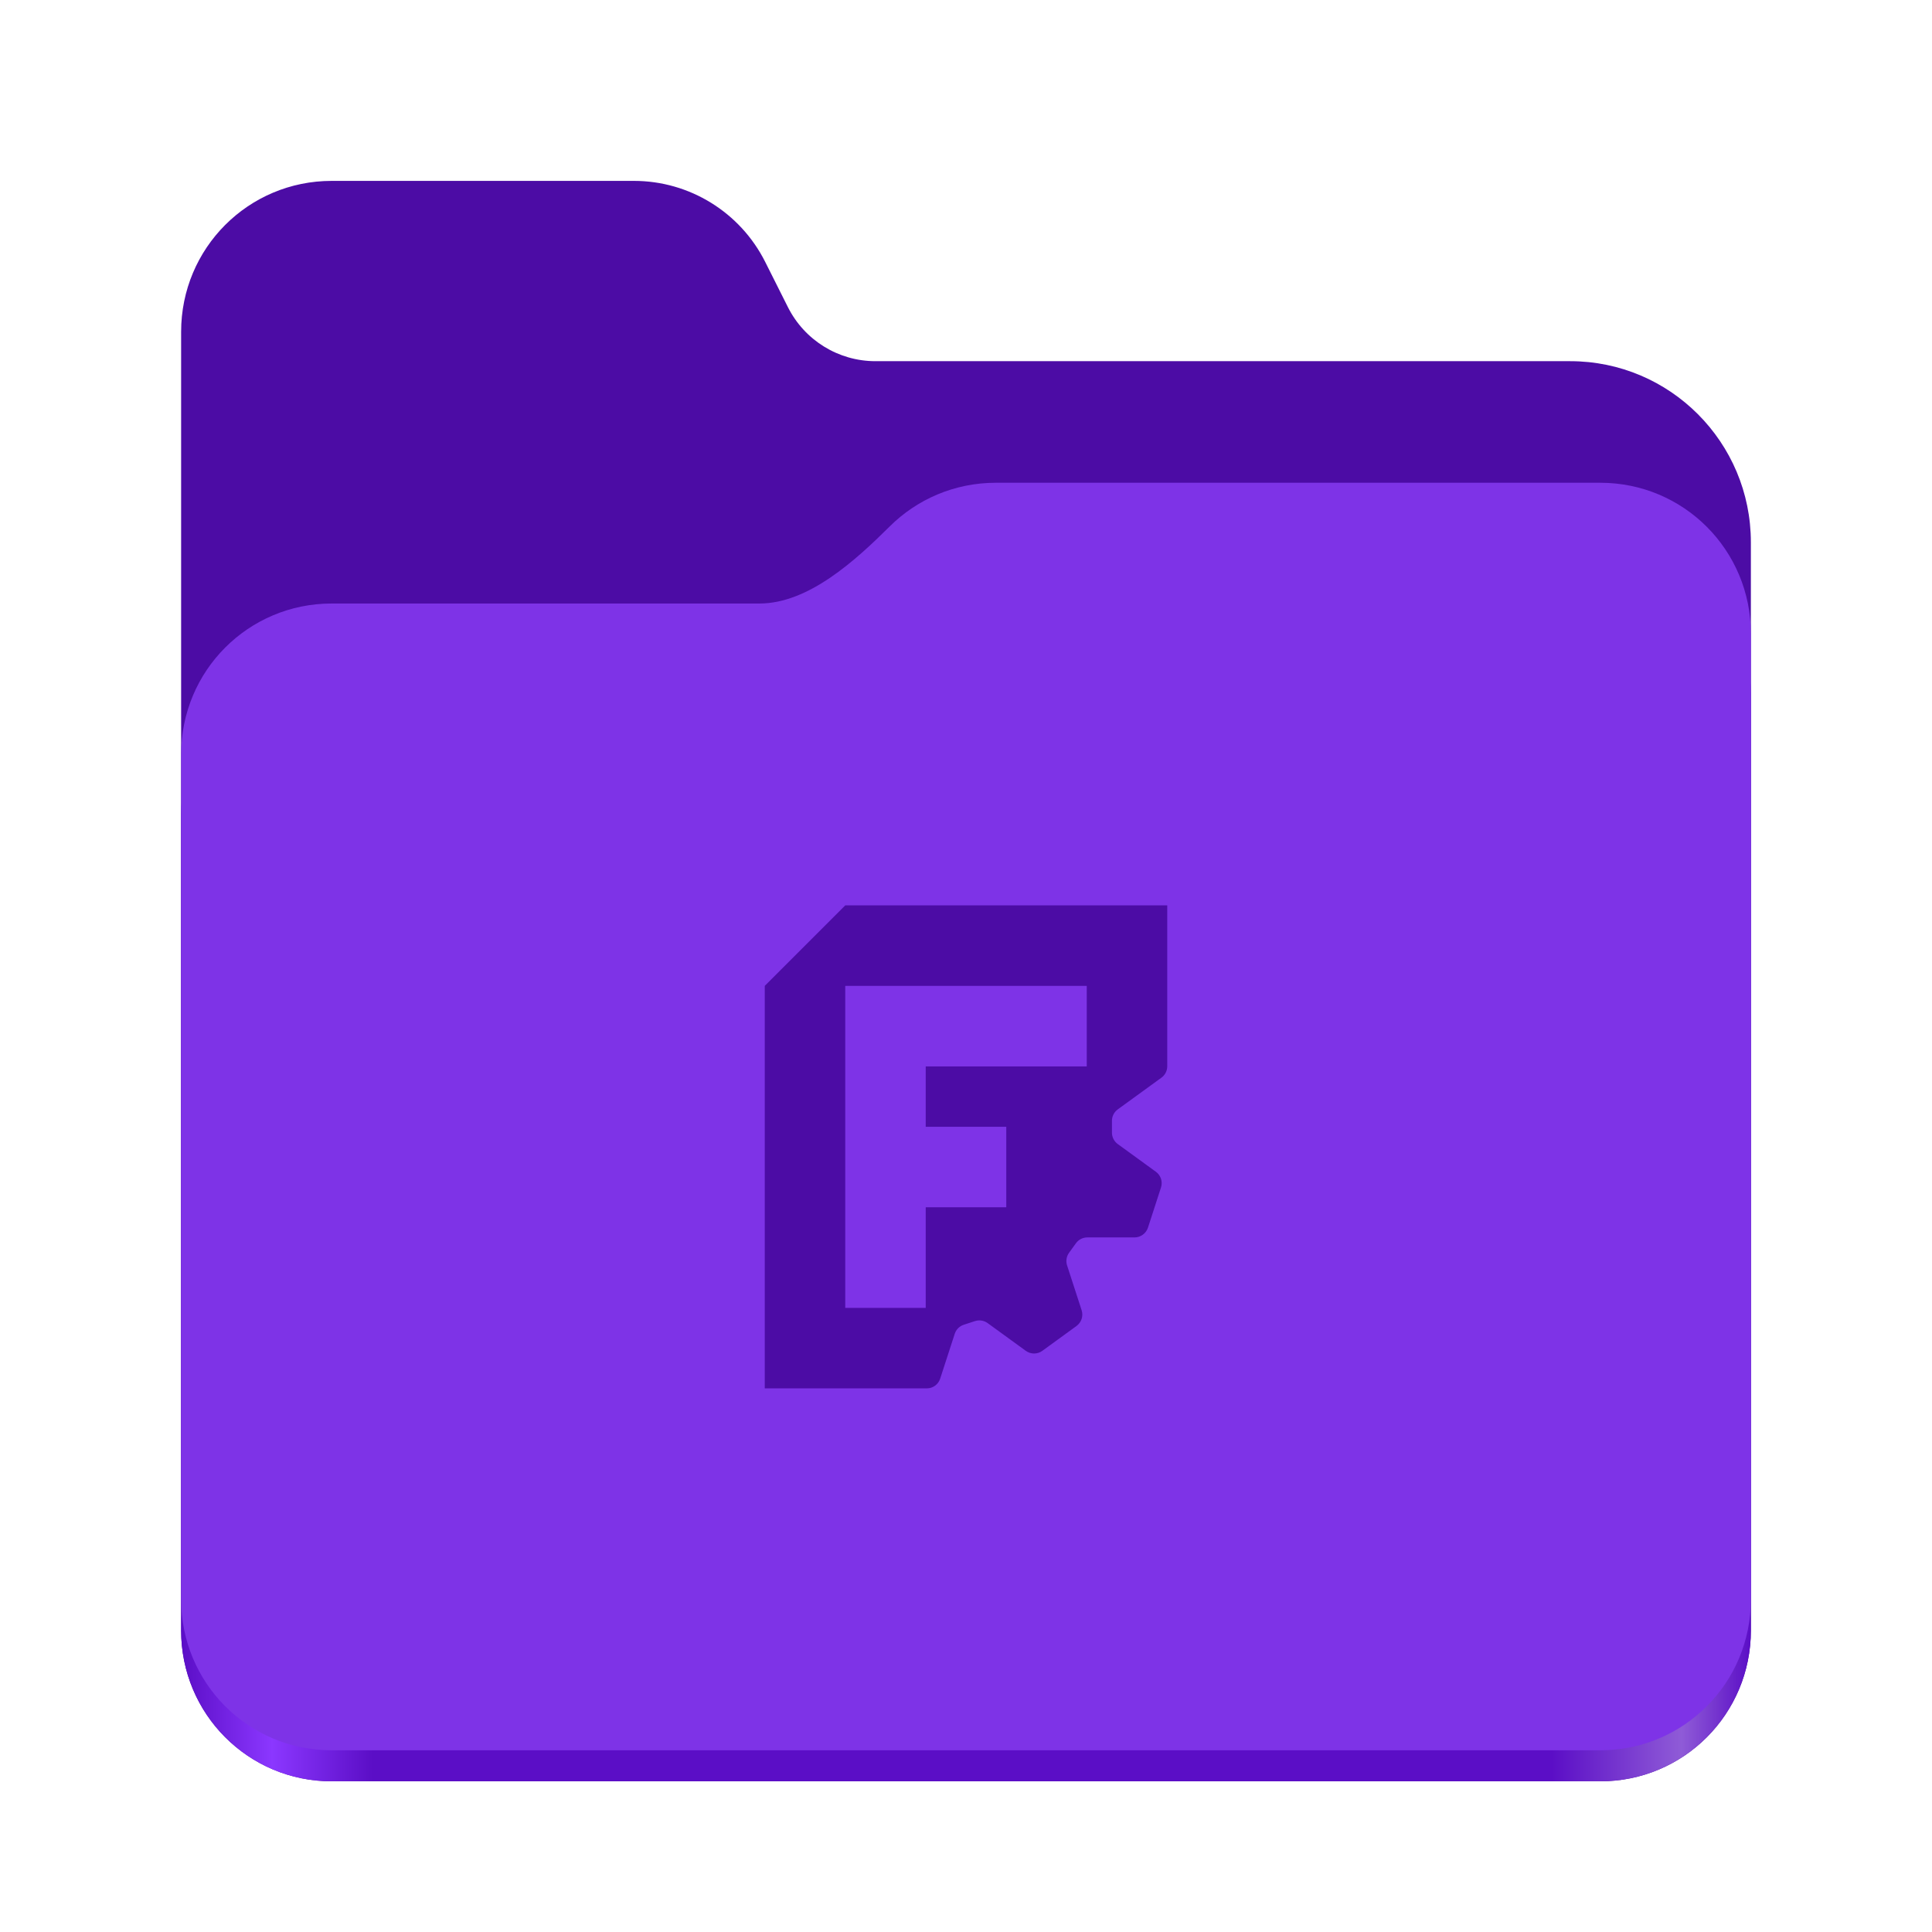
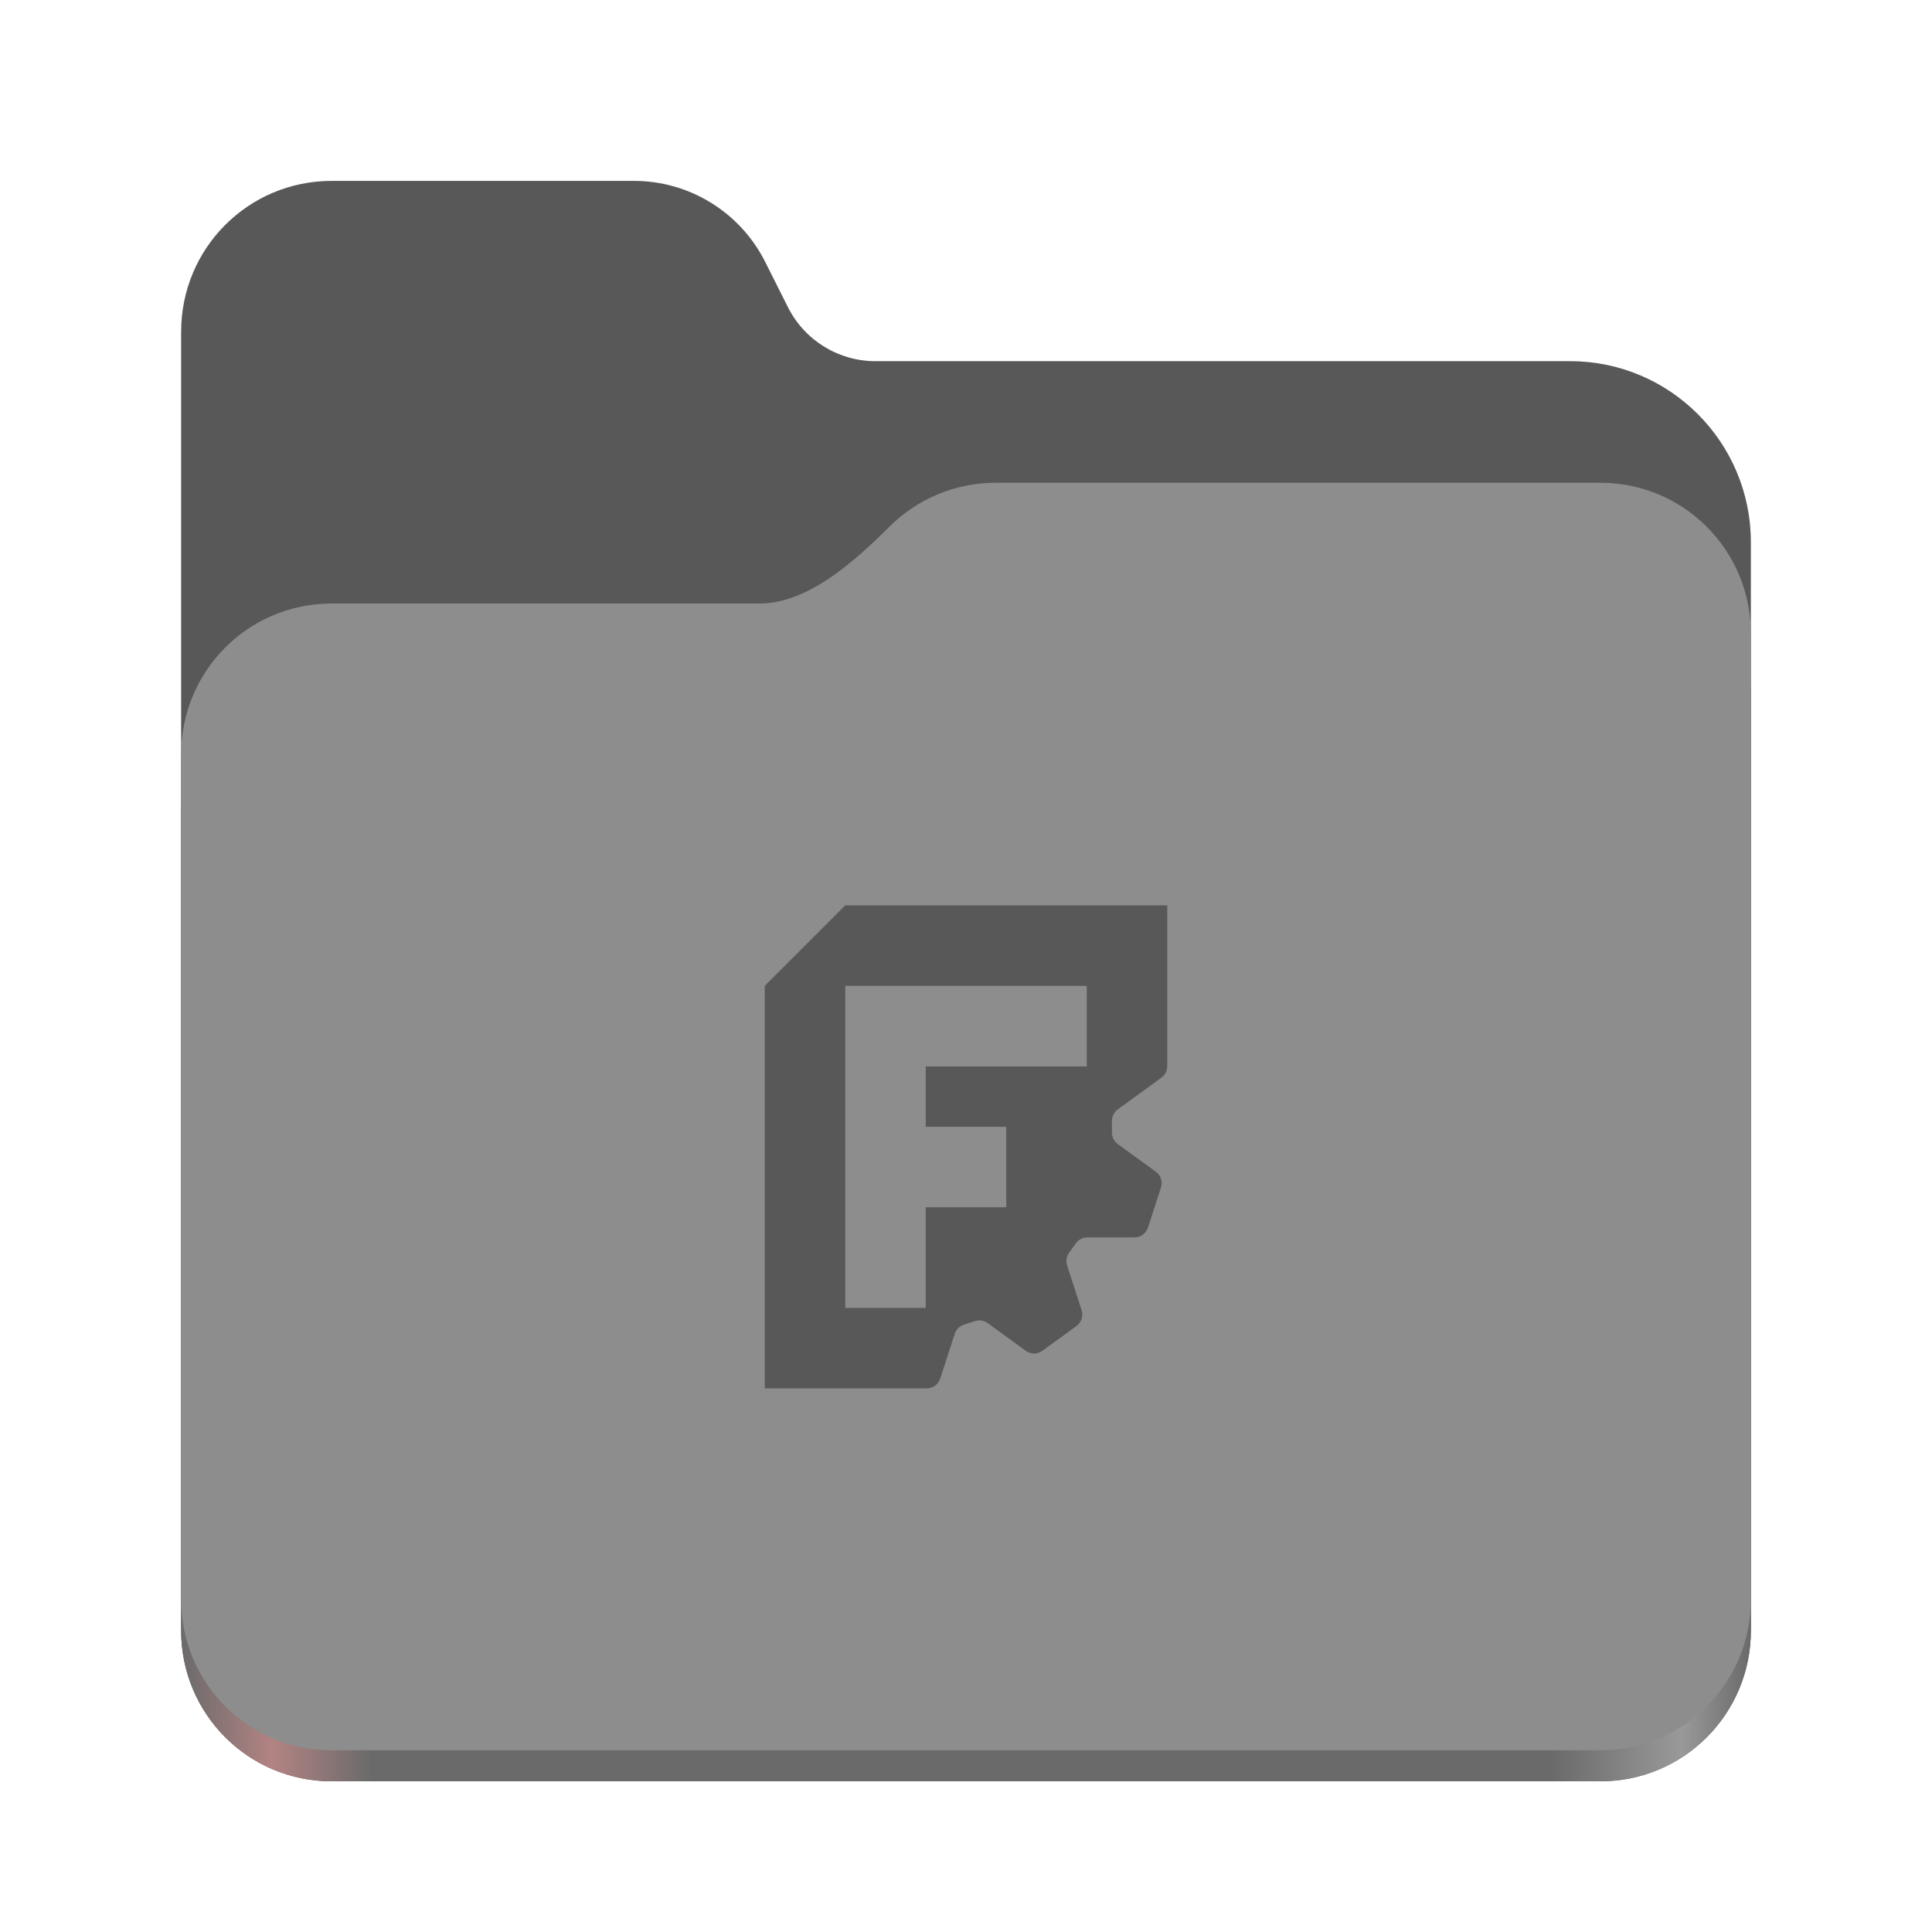
<svg xmlns="http://www.w3.org/2000/svg" xmlns:xlink="http://www.w3.org/1999/xlink" height="128" viewBox="0 0 128 128" width="128" version="1.1" id="svg5248">
  <defs id="defs5252">
    <linearGradient xlink:href="#linearGradient2023" id="linearGradient2025" x1="2689.252" y1="-1106.803" x2="2918.07" y2="-1106.803" gradientUnits="userSpaceOnUse" gradientTransform="matrix(0.4545101,0,0,0.4555215,-1210.292,616.1566)" />
    <linearGradient id="linearGradient2023">
-       <stop style="stop-color:#5b0ec6;stop-opacity:1;" offset="0" id="stop2019" />
-       <stop style="stop-color:#8b37ff;stop-opacity:1;" offset="0.058" id="stop2795" />
-       <stop style="stop-color:#5b0ec6;stop-opacity:1;" offset="0.122" id="stop2797" />
-       <stop style="stop-color:#5b0ec6;stop-opacity:1;" offset="0.873" id="stop2793" />
-       <stop style="stop-color:#8f5bd7;stop-opacity:1;" offset="0.956" id="stop2791" />
-       <stop style="stop-color:#5b0ec6;stop-opacity:1;" offset="1" id="stop2021" />
+       <stop style="stop-color:#6a6a6a;stop-opacity:1;" offset="0" id="stop2019" />
+       <stop style="stop-color:#b38383;stop-opacity:1;" offset="0.058" id="stop2795" />
+       <stop style="stop-color:#6a6a6a;stop-opacity:1;" offset="0.122" id="stop2797" />
+       <stop style="stop-color:#6a6a6a;stop-opacity:1;" offset="0.873" id="stop2793" />
+       <stop style="stop-color:#999999;stop-opacity:1;" offset="0.956" id="stop2791" />
+       <stop style="stop-color:#6a6a6a;stop-opacity:1;" offset="1" id="stop2021" />
    </linearGradient>
  </defs>
  <linearGradient id="a" gradientUnits="userSpaceOnUse" x1="12" x2="116" y1="64" y2="64">
    <stop offset="0" stop-color="#3d3846" id="stop5214" />
    <stop offset="0.05" stop-color="#77767b" id="stop5216" />
    <stop offset="0.1" stop-color="#5e5c64" id="stop5218" />
    <stop offset="0.9" stop-color="#504e56" id="stop5220" />
    <stop offset="0.95" stop-color="#77767b" id="stop5222" />
    <stop offset="1" stop-color="#3d3846" id="stop5224" />
  </linearGradient>
  <linearGradient id="b" gradientUnits="userSpaceOnUse" x1="12" x2="112.041" y1="60" y2="80.988">
    <stop offset="0" stop-color="#77767b" id="stop5227" />
    <stop offset="0.384" stop-color="#9a9996" id="stop5229" />
    <stop offset="0.721" stop-color="#77767b" id="stop5231" />
    <stop offset="1" stop-color="#68666f" id="stop5233" />
  </linearGradient>
-   <path id="rect1135" style="fill:#4c0ca5;fill-opacity:1;stroke-width:4;stroke-linecap:round;stop-color:#000000" d="m 21.978,11.984 c -5.528,0 -9.978,4.46 -9.978,10 v 86.033 c 0,5.54 4.451,10 9.978,10 h 84.043 c 5.528,0 9.979,-4.46 9.979,-10 V 35.929 A 11.973,12 0 0 0 104.027,23.929 H 58 A 6.492,6.507 0 0 1 52.201,20.348 L 50.698,17.355 A 9.738,9.76 0 0 0 42,11.984 Z" />
+   <path id="rect1135" style="fill:#595858;fill-opacity:1;stroke-width:4;stroke-linecap:round;stop-color:#000000" d="m 21.978,11.984 c -5.528,0 -9.978,4.46 -9.978,10 v 86.033 c 0,5.54 4.451,10 9.978,10 h 84.043 c 5.528,0 9.979,-4.46 9.979,-10 V 35.929 A 11.973,12 0 0 0 104.027,23.929 H 58 A 6.492,6.507 0 0 1 52.201,20.348 L 50.698,17.355 A 9.738,9.76 0 0 0 42,11.984 Z" />
  <path id="path1953" style="fill:url(#linearGradient2025);fill-opacity:1;stroke-width:4;stroke-linecap:round;stop-color:#000000" d="m 65.979,35.984 c -2.747,0 -5.228,1.101 -7.029,2.889 -2.274,2.257 -5.385,5.111 -8.633,5.111 H 21.978 c -5.528,0 -9.978,4.46 -9.978,10 V 108.017 c 0,5.54 4.451,10 9.978,10 h 84.043 c 5.528,0 9.979,-4.46 9.979,-10 V 59.984 53.984 45.984 c 0,-5.54 -4.451,-10 -9.979,-10 z" />
-   <path id="rect1586" style="fill:#7e33e7;fill-opacity:1;stroke-width:4;stroke-linecap:round;stop-color:#000000" d="m 65.979,31.984 c -2.747,0 -5.228,1.101 -7.029,2.889 C 56.676,37.13 53.565,39.984 50.317,39.984 H 21.978 c -5.528,0 -9.978,4.46 -9.978,10 v 55.978 c 0,5.54 4.451,10 9.978,10 h 84.043 c 5.528,0 9.979,-4.46 9.979,-10 V 55.984 49.984 41.984 c 0,-5.54 -4.451,-10 -9.979,-10 z" />
-   <path id="path8-4-4-2" style="fill:#4c0ca5;fill-opacity:1;fill-rule:evenodd;stroke:none;stroke-width:0.176;stroke-linecap:square" d="m 56,59.984 -5.332,5.332 v 21.336 5.332 h 5.332 5.402 c 0.404,0 0.762,-0.26 0.887,-0.645 l 0.965,-2.973 c 0.092,-0.284 0.314,-0.505 0.598,-0.598 l 0.742,-0.242 c 0.284,-0.092 0.598,-0.043 0.84,0.133 l 2.527,1.836 c 0.327,0.238 0.771,0.238 1.098,0 l 2.262,-1.645 c 0.327,-0.238 0.465,-0.658 0.34,-1.043 l -0.965,-2.973 c -0.092,-0.284 -0.043,-0.594 0.133,-0.836 l 0.457,-0.633 c 0.176,-0.242 0.459,-0.383 0.758,-0.383 h 3.121 c 0.404,1.2e-5 0.766,-0.264 0.891,-0.648 l 0.863,-2.66 c 0.125,-0.385 -0.012,-0.805 -0.34,-1.043 l -2.527,-1.836 c -0.242,-0.176 -0.383,-0.459 -0.383,-0.758 v -0.777 c 4e-5,-0.299 0.141,-0.582 0.383,-0.758 l 2.898,-2.105 c 0.242,-0.176 0.383,-0.455 0.383,-0.754 v -5.328 -5.332 h -5.332 z m 0,5.332 h 10.668 5.332 v 5.336 h -10.668 v 4 h 5.336 v 5.332 h -5.336 v 6.668 h -5.332 v -5.336 z" />
+   <path id="rect1586" style="fill:#8d8d8d;fill-opacity:1;stroke-width:4;stroke-linecap:round;stop-color:#000000" d="m 65.979,31.984 c -2.747,0 -5.228,1.101 -7.029,2.889 C 56.676,37.13 53.565,39.984 50.317,39.984 H 21.978 c -5.528,0 -9.978,4.46 -9.978,10 v 55.978 c 0,5.54 4.451,10 9.978,10 h 84.043 c 5.528,0 9.979,-4.46 9.979,-10 V 55.984 49.984 41.984 c 0,-5.54 -4.451,-10 -9.979,-10 z" />
+   <path id="path8-4-4-2" style="fill:#595858;fill-opacity:1;fill-rule:evenodd;stroke:none;stroke-width:0.176;stroke-linecap:square" d="m 56,59.984 -5.332,5.332 v 21.336 5.332 h 5.332 5.402 c 0.404,0 0.762,-0.26 0.887,-0.645 l 0.965,-2.973 c 0.092,-0.284 0.314,-0.505 0.598,-0.598 l 0.742,-0.242 c 0.284,-0.092 0.598,-0.043 0.84,0.133 l 2.527,1.836 c 0.327,0.238 0.771,0.238 1.098,0 l 2.262,-1.645 c 0.327,-0.238 0.465,-0.658 0.34,-1.043 l -0.965,-2.973 c -0.092,-0.284 -0.043,-0.594 0.133,-0.836 l 0.457,-0.633 c 0.176,-0.242 0.459,-0.383 0.758,-0.383 h 3.121 c 0.404,1.2e-5 0.766,-0.264 0.891,-0.648 l 0.863,-2.66 c 0.125,-0.385 -0.012,-0.805 -0.34,-1.043 l -2.527,-1.836 c -0.242,-0.176 -0.383,-0.459 -0.383,-0.758 v -0.777 c 4e-5,-0.299 0.141,-0.582 0.383,-0.758 l 2.898,-2.105 c 0.242,-0.176 0.383,-0.455 0.383,-0.754 v -5.328 -5.332 h -5.332 z m 0,5.332 h 10.668 5.332 v 5.336 h -10.668 v 4 h 5.336 v 5.332 h -5.336 v 6.668 h -5.332 v -5.336 z" />
</svg>
